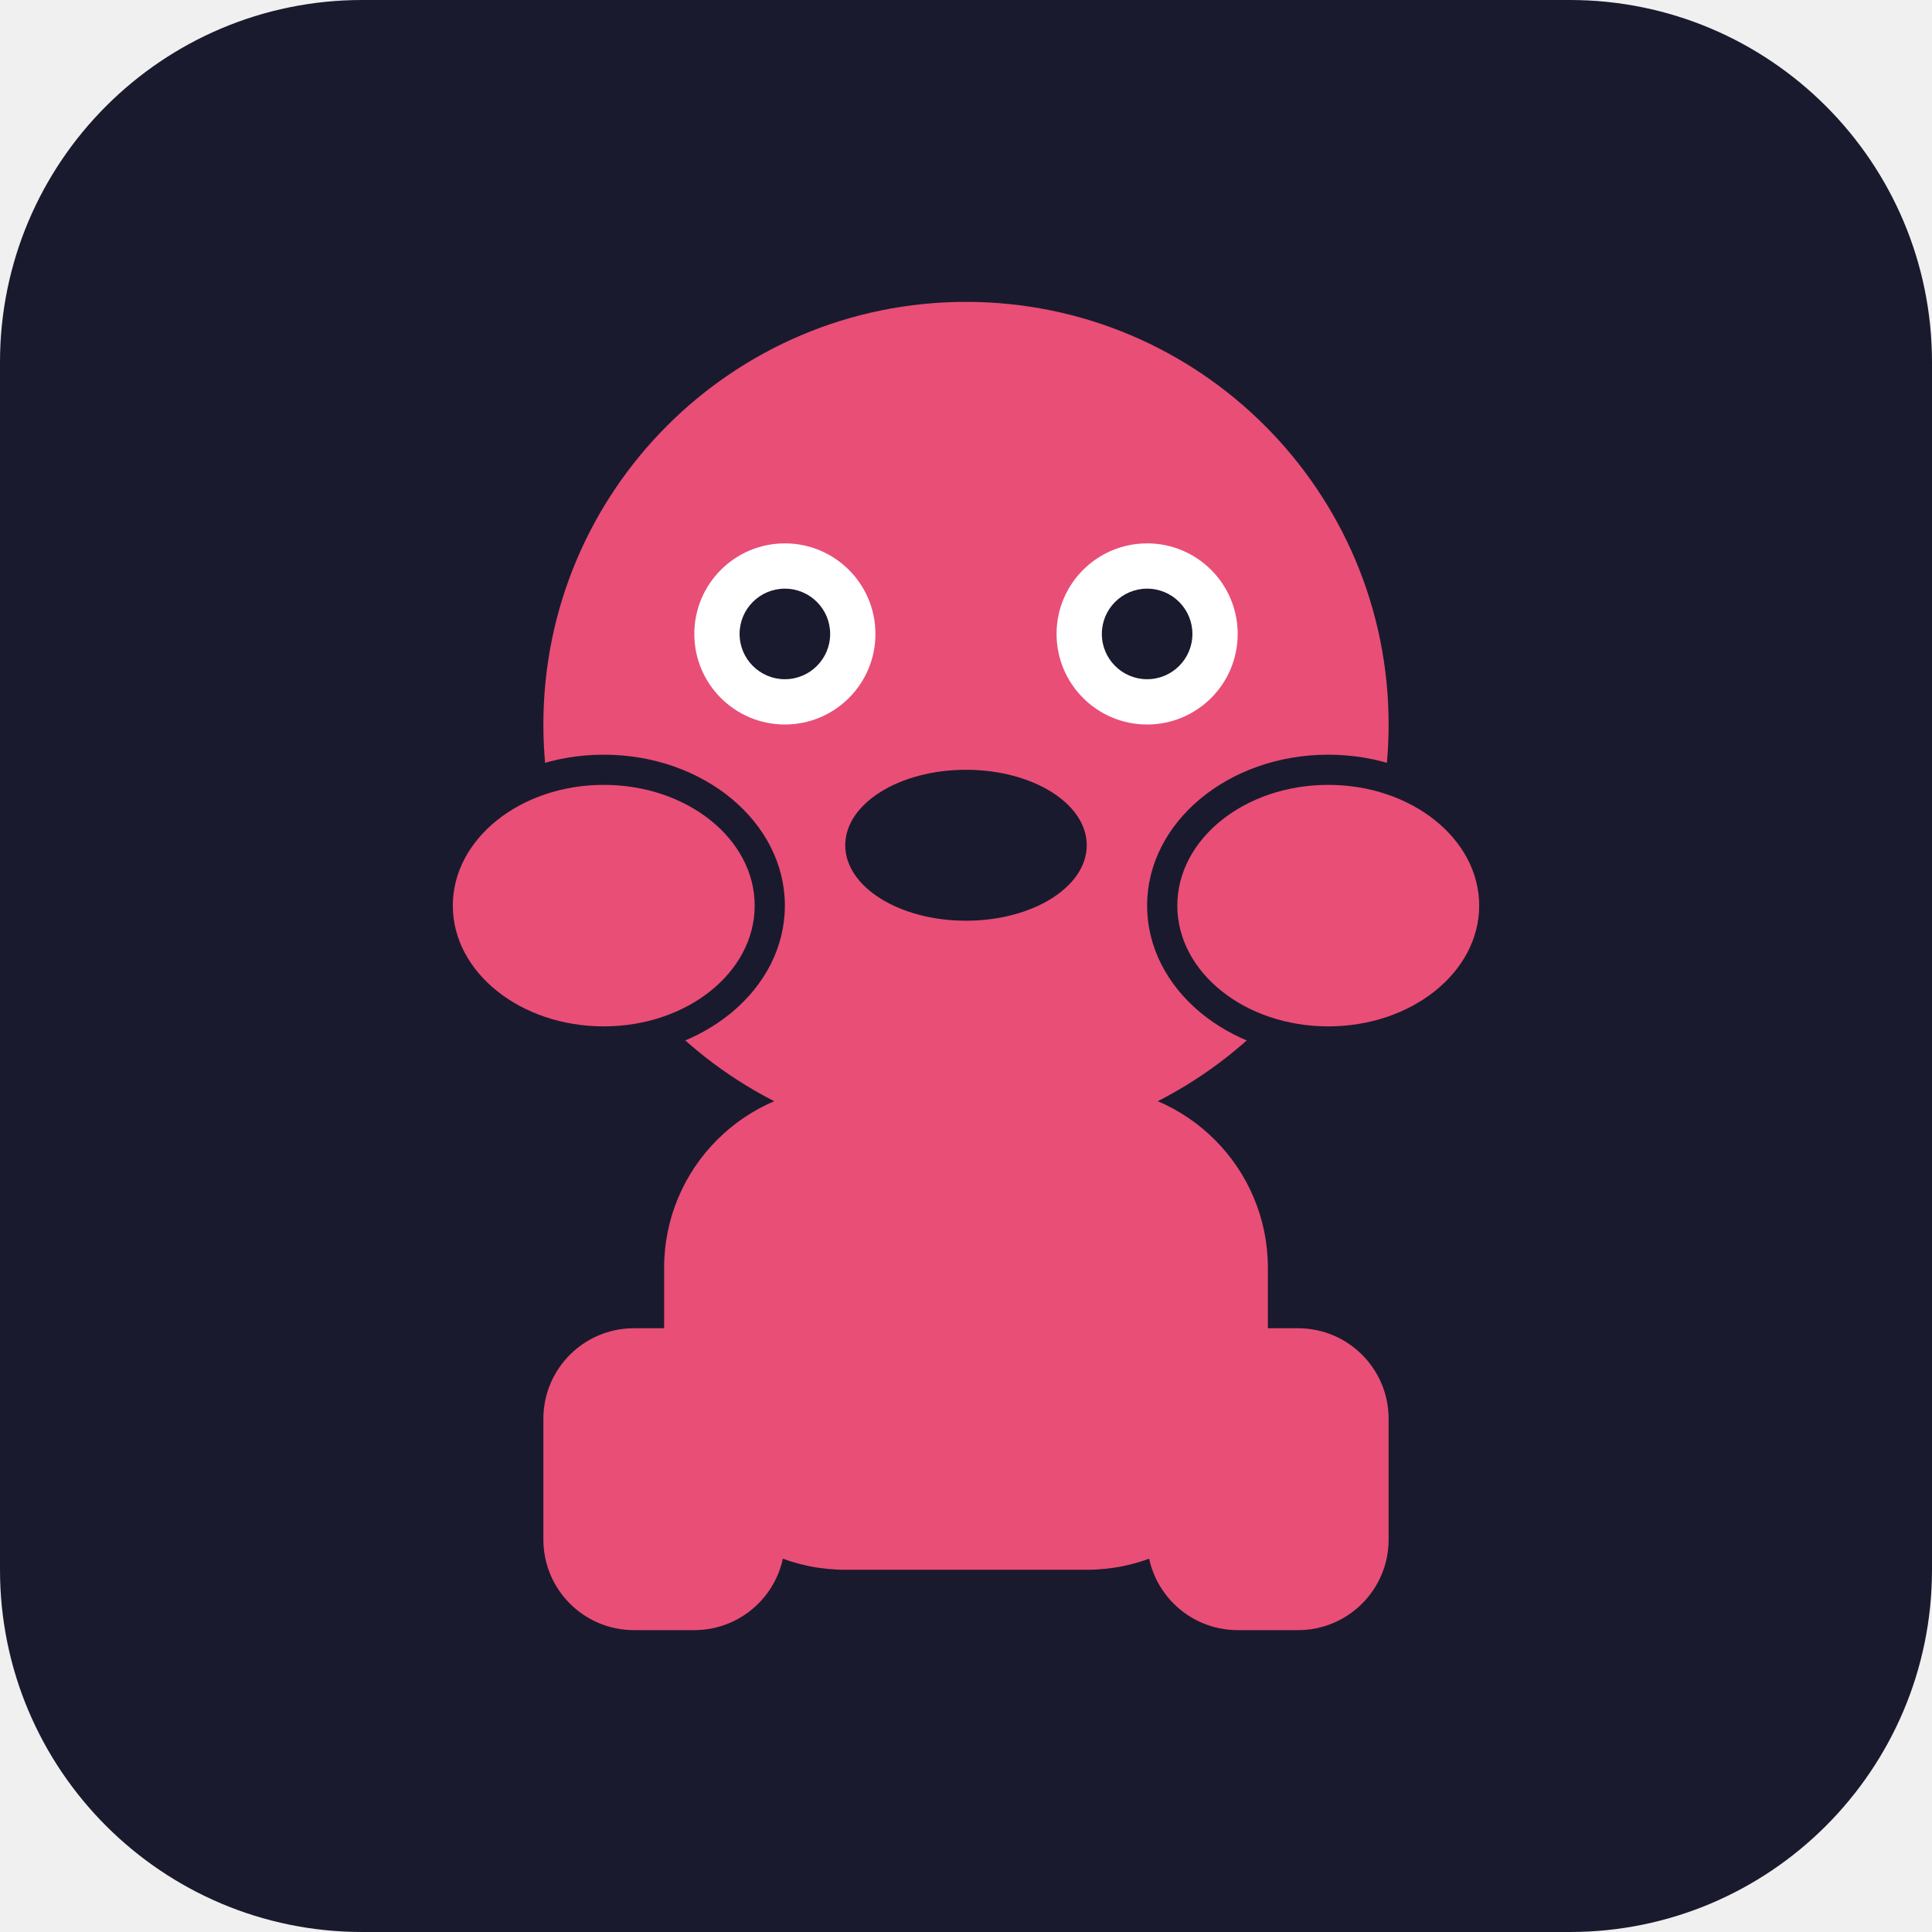
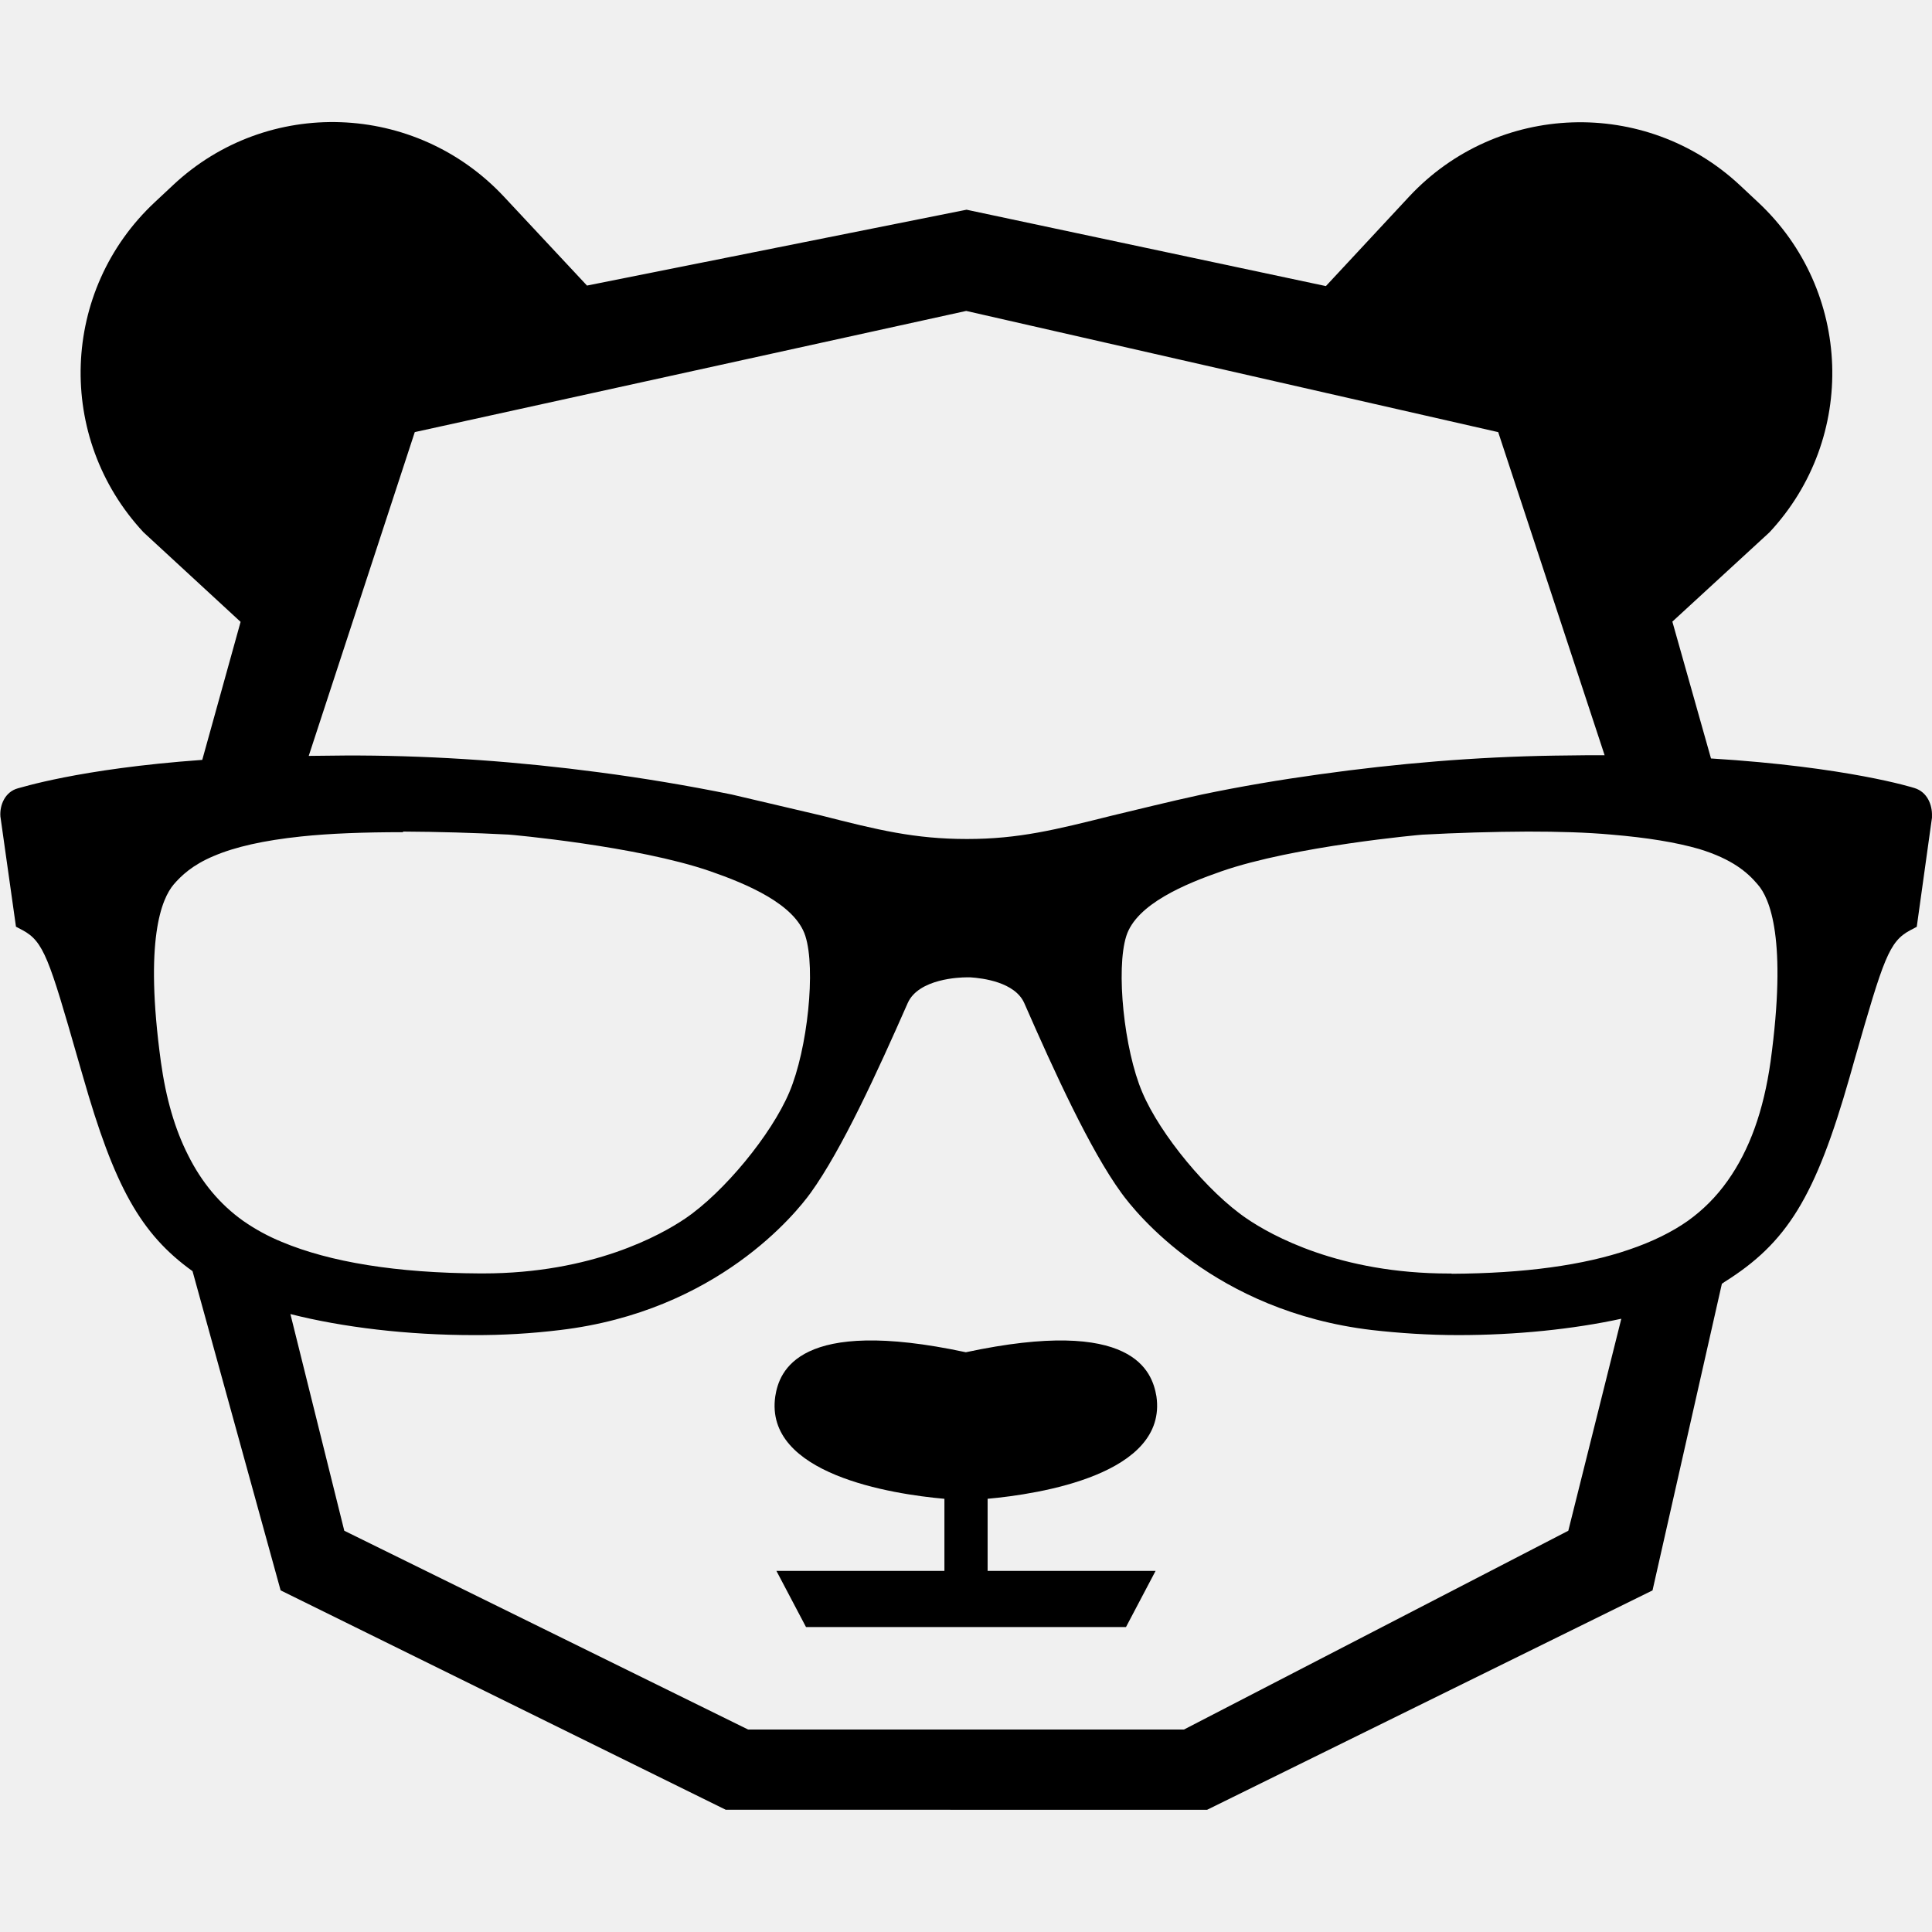
- <svg xmlns="http://www.w3.org/2000/svg" viewBox="0 0 64 64" fill="none">
-   <rect width="64" height="64" rx="12" fill="#1A1A2E" />
-   <circle cx="32" cy="24" r="14" fill="#E94E77" />
-   <circle cx="26" cy="21" r="3" fill="white" />
-   <circle cx="38" cy="21" r="3" fill="white" />
-   <circle cx="26" cy="21" r="1.5" fill="#1A1A2E" />
-   <circle cx="38" cy="21" r="1.5" fill="#1A1A2E" />
-   <ellipse cx="32" cy="28" rx="4" ry="2.5" fill="#1A1A2E" />
-   <ellipse cx="20" cy="30" rx="6" ry="5" fill="#1A1A2E" />
-   <ellipse cx="44" cy="30" rx="6" ry="5" fill="#1A1A2E" />
-   <ellipse cx="20" cy="30" rx="5" ry="4" fill="#E94E77" />
-   <ellipse cx="44" cy="30" rx="5" ry="4" fill="#E94E77" />
-   <rect x="22" y="36" width="20" height="16" rx="6" fill="#E94E77" />
-   <rect x="18" y="44" width="8" height="10" rx="3" fill="#E94E77" />
-   <rect x="38" y="44" width="8" height="10" rx="3" fill="#E94E77" />
+ <svg xmlns="http://www.w3.org/2000/svg" width="64" height="64">
+   <path d="M39.986 59.952l14.756-7.268 2.298-10.16a.27.27 0 0 0 .077-.052c2.08-1.3 3.02-2.814 4.157-6.8l.168-.594c.955-3.33 1.136-3.886 1.833-4.26l.22-.116.504-3.615v-.052c.013-.374-.155-.8-.58-.93-.04-.013-2.208-.7-6.74-.98l-1.28-4.533 3.215-2.956c2.918-3.124 2.75-8.017-.374-10.935l-.607-.568a7.75 7.75 0 0 0-10.948.374l-2.763 2.97-11.903-2.53L19.445 9.46l-2.75-2.944C13.765 3.38 8.86 3.2 5.735 6.13l-.607.568c-3.124 2.918-3.292 7.8-.374 10.935L7.97 20.6 6.7 25.172c-4.13.297-6.068.942-6.107.942-.426.116-.607.555-.58.93l.516 3.654.22.116c.697.374.878.942 1.833 4.273l.168.58c1.033 3.615 1.9 5.203 3.628 6.442l2.918 10.574L24.04 59.95zm8.095-17.765H48c-3.628 0-5.887-1.265-6.7-1.82-1.278-.865-2.866-2.776-3.46-4.183-.607-1.42-.878-4.08-.53-5.177.336-1.06 1.962-1.73 3.15-2.143 2.414-.84 6.623-1.214 6.65-1.214a70.65 70.65 0 0 1 3.499-.103c1.02 0 1.95.026 2.763.1 1.2.1 2.156.258 2.918.478 1.097.336 1.6.775 1.937 1.175.4.452.98 1.807.426 5.86-.232 1.64-.697 2.93-1.42 3.95-.374.53-.813.968-1.317 1.33-.53.374-1.188.697-1.95.955-1.498.516-3.473.788-5.874.8zM13.74 14.314L32.007 10.3l17.623 4.015 3.525 10.703h-.58l-1.084.013c-2.595.04-5.2.258-7.785.62-1.304.18-2.608.4-3.9.67-1.188.258-2.13.5-2.97.697-1.86.465-3.086.775-4.803.775-1.73 0-2.956-.3-4.816-.775l-2.982-.7a64.13 64.13 0 0 0-4.402-.736c-2.647-.35-5.293-.542-7.94-.555h-.44l-1.226.013zm-.387 13.233a75.99 75.99 0 0 1 3.5.1c.04 0 4.247.374 6.675 1.214 1.188.413 2.814 1.084 3.15 2.143.35 1.084.077 3.744-.53 5.177-.594 1.407-2.17 3.318-3.447 4.183-.8.542-3.073 1.82-6.7 1.82h-.1c-2.763-.013-4.97-.374-6.57-1.046a6.6 6.6 0 0 1-1.278-.697c-.762-.542-1.368-1.265-1.82-2.17-.44-.865-.736-1.885-.904-3.1-.555-4.054.026-5.4.426-5.874.245-.284.62-.646 1.33-.942.7-.3 1.653-.516 2.892-.646.942-.1 2.08-.142 3.37-.142zM24.78 57.292l-13.375-6.584L9.62 43.53c1.73.44 3.886.697 6.068.697a22.84 22.84 0 0 0 2.866-.168c5.216-.62 7.824-3.886 8.3-4.544 1.033-1.433 2.208-4 3.215-6.287.36-.813 1.743-.852 1.937-.852h.142c.4.026 1.472.155 1.782.852 1.007 2.3 2.182 4.867 3.215 6.287.465.646 3.073 3.925 8.3 4.544.904.103 1.872.168 2.866.168 1.9 0 3.796-.194 5.397-.542l-1.756 7.023-12.73 6.584zm7.925-7.642c1.73-.155 5.977-.813 5.603-3.395-.142-.826-.762-2.647-6.313-1.46-5.55-1.188-6.184.633-6.313 1.46-.374 2.582 3.86 3.24 5.603 3.395v2.388H25.72l.98 1.86h10.6l.98-1.86h-5.564V49.65z" />
</svg>
